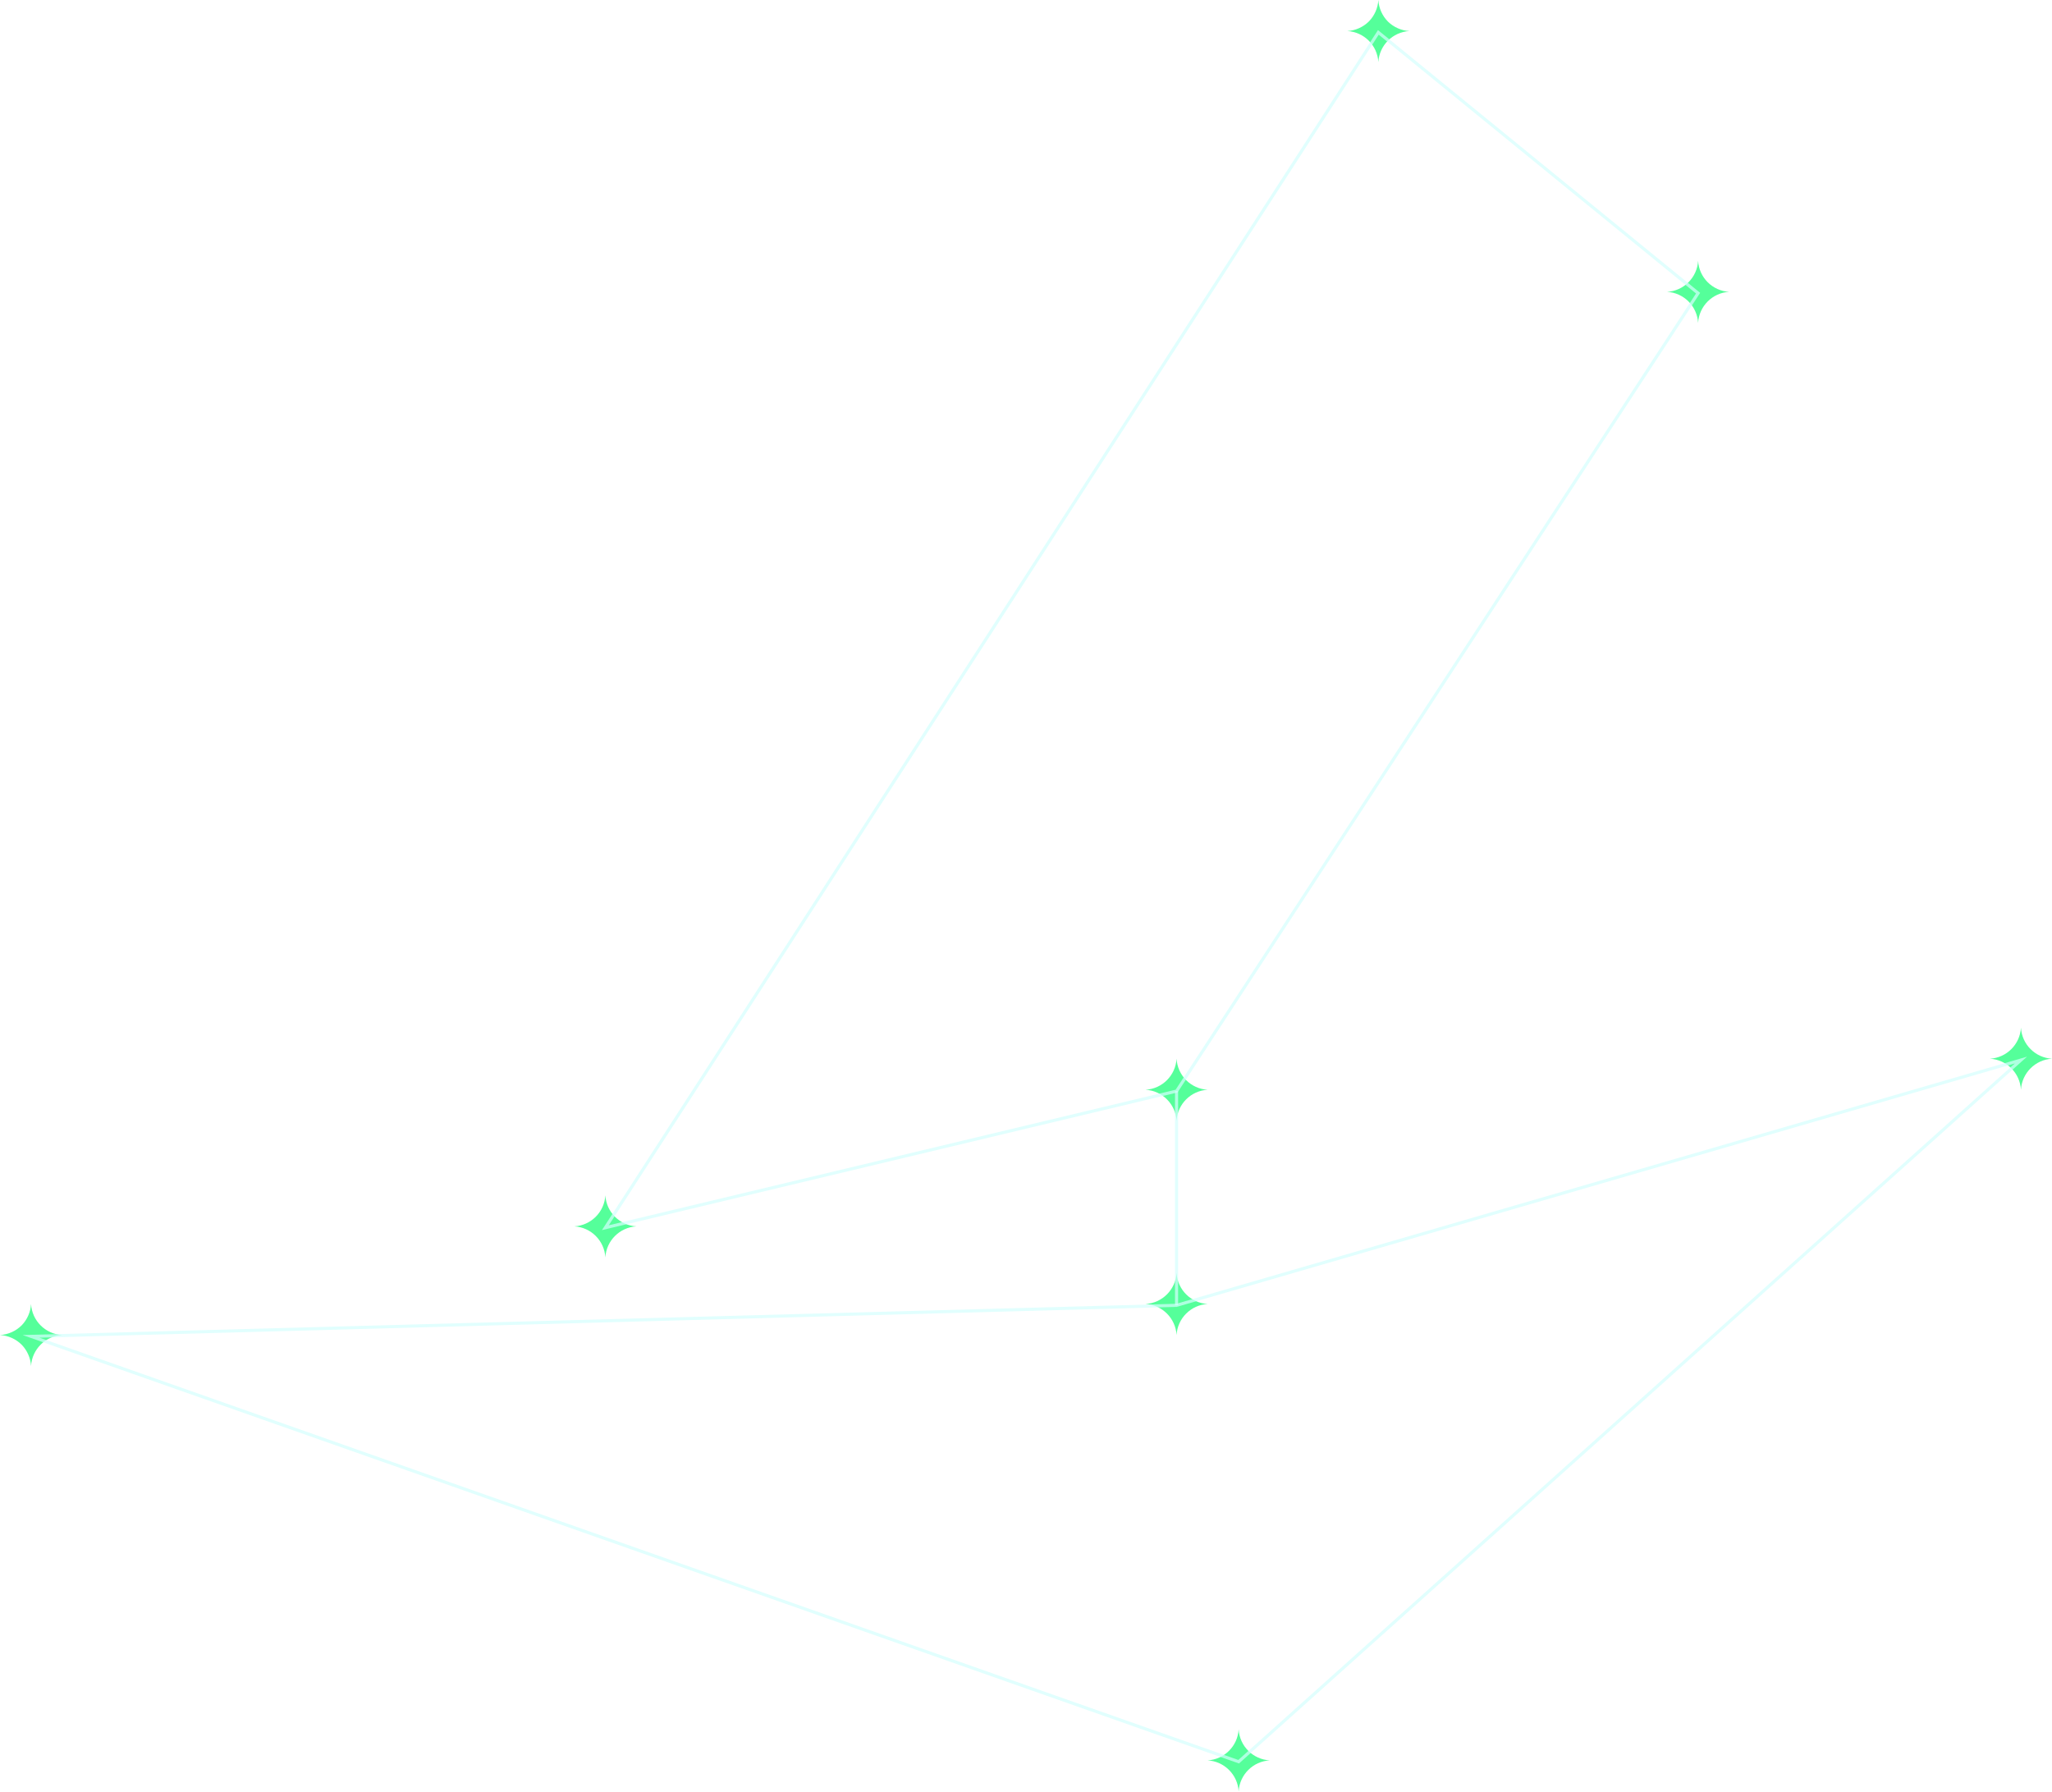
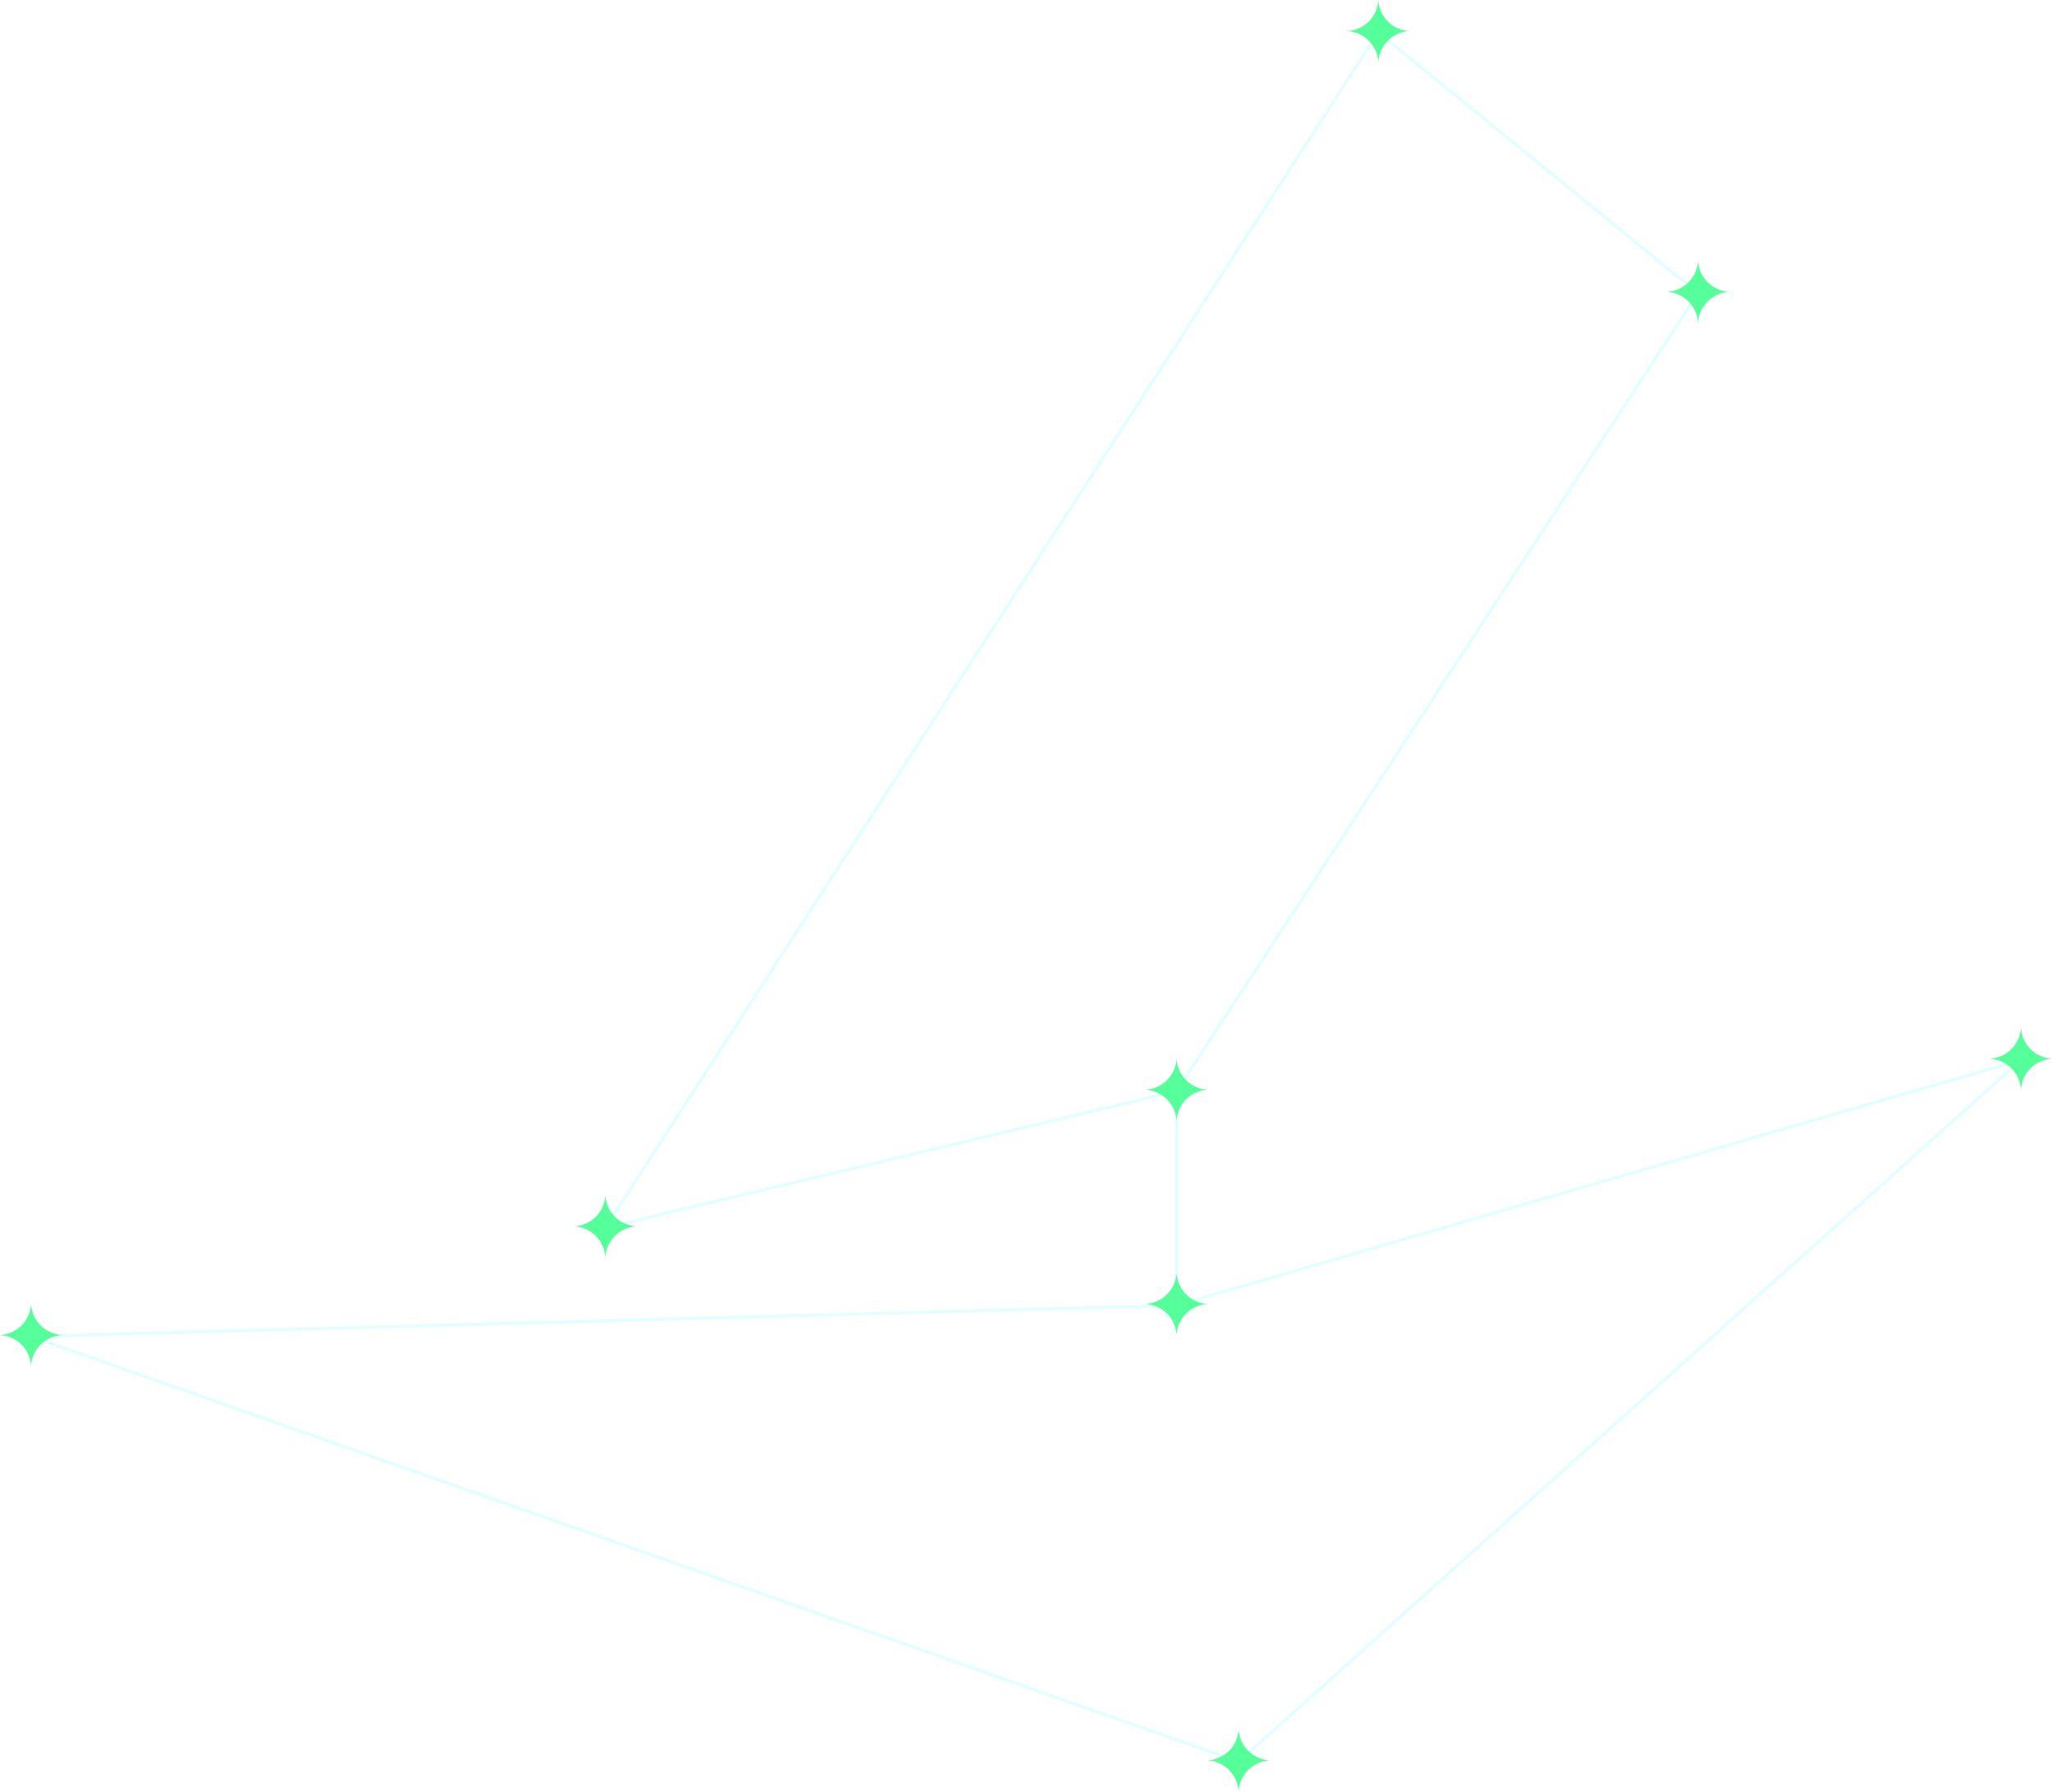
<svg xmlns="http://www.w3.org/2000/svg" viewBox="0 0 661 577">
  <defs>
-     <style>.cls-1{fill:#55ff9a;}.cls-2{fill:none;stroke:#d4fffd;stroke-miterlimit:10;opacity:0.7;}</style>
+     <style>.cls-1{fill:none;stroke:#d4fffd;stroke-miterlimit:10;opacity:0.7;}.cls-2{fill:#55ff9a;}</style>
  </defs>
  <g id="Layer_1" data-name="Layer 1">
-     <path class="cls-1" d="M444,20a10.62,10.62,0,0,0-10-10,10.81,10.81,0,0,0,7-3.14A10.8,10.8,0,0,0,444,0a10.81,10.81,0,0,0,3.14,7A10.8,10.8,0,0,0,454,10a10.62,10.62,0,0,0-10,10Z" />
-     <path class="cls-1" d="M547,104a10.62,10.62,0,0,0-10-10,10.62,10.62,0,0,0,10-10,10.62,10.62,0,0,0,10,10,10.62,10.62,0,0,0-10,10Z" />
-     <path class="cls-1" d="M379,361a10.62,10.62,0,0,0-10-10,10.62,10.62,0,0,0,10-10,10.62,10.62,0,0,0,10,10,10.62,10.62,0,0,0-10,10Z" />
-     <path class="cls-1" d="M379,430a10.62,10.62,0,0,0-10-10,10.62,10.62,0,0,0,10-10,10.62,10.62,0,0,0,10,10,10.62,10.62,0,0,0-10,10Z" />
-     <path class="cls-1" d="M195,405a10.62,10.62,0,0,0-10-10,10.62,10.62,0,0,0,10-10,10.62,10.62,0,0,0,10,10,10.62,10.62,0,0,0-10,10Z" />
-     <path class="cls-1" d="M10,440a10.8,10.8,0,0,0-3-6.86A10.81,10.81,0,0,0,0,430a10.81,10.81,0,0,0,7-3.14A10.8,10.8,0,0,0,10,420a10.62,10.62,0,0,0,10,10,10.62,10.62,0,0,0-10,10Z" />
-     <path class="cls-1" d="M399,577a10.62,10.62,0,0,0-10-10,10.62,10.62,0,0,0,10-10,10.62,10.62,0,0,0,10,10,10.62,10.62,0,0,0-10,10Z" />
-     <path class="cls-1" d="M651,351a10.62,10.62,0,0,0-10-10,10.62,10.62,0,0,0,10-10,10.62,10.62,0,0,0,10,10,10.62,10.62,0,0,0-10,10Z" />
-     <polygon class="cls-2" points="379 351.43 547 94.43 444 10.43 195 395.43 379 351.43" />
-     <polygon class="cls-2" points="379 420.43 10 430.43 399 567.43 651 341.43 379 420.43" />
-     <line class="cls-2" x1="379" y1="351.43" x2="379" y2="420.43" />
+     <polygon class="cls-1" points="379 351.43 547 94.43 444 10.43 195 395.43 379 351.43" />
+     <polygon class="cls-1" points="379 420.43 10 430.43 399 567.43 651 341.43 379 420.43" />
+     <line class="cls-1" x1="379" y1="351.43" x2="379" y2="420.43" />
+     <path class="cls-2" d="M444,20a10.62,10.62,0,0,0-10-10,10.81,10.81,0,0,0,7-3.14A10.8,10.8,0,0,0,444,0a10.81,10.81,0,0,0,3.14,7A10.8,10.8,0,0,0,454,10a10.62,10.62,0,0,0-10,10Z" />
+     <path class="cls-2" d="M547,104a10.62,10.62,0,0,0-10-10,10.62,10.62,0,0,0,10-10,10.62,10.62,0,0,0,10,10,10.62,10.62,0,0,0-10,10Z" />
+     <path class="cls-2" d="M379,361a10.62,10.62,0,0,0-10-10,10.62,10.62,0,0,0,10-10,10.62,10.62,0,0,0,10,10,10.62,10.62,0,0,0-10,10Z" />
+     <path class="cls-2" d="M379,430a10.62,10.62,0,0,0-10-10,10.62,10.62,0,0,0,10-10,10.62,10.62,0,0,0,10,10,10.62,10.62,0,0,0-10,10Z" />
+     <path class="cls-2" d="M195,405a10.62,10.62,0,0,0-10-10,10.62,10.62,0,0,0,10-10,10.62,10.62,0,0,0,10,10,10.62,10.62,0,0,0-10,10Z" />
+     <path class="cls-2" d="M10,440a10.8,10.8,0,0,0-3-6.86A10.81,10.81,0,0,0,0,430a10.81,10.81,0,0,0,7-3.14A10.8,10.8,0,0,0,10,420a10.62,10.62,0,0,0,10,10,10.62,10.62,0,0,0-10,10Z" />
+     <path class="cls-2" d="M399,577a10.62,10.62,0,0,0-10-10,10.62,10.62,0,0,0,10-10,10.62,10.62,0,0,0,10,10,10.62,10.62,0,0,0-10,10Z" />
+     <path class="cls-2" d="M651,351a10.62,10.62,0,0,0-10-10,10.62,10.62,0,0,0,10-10,10.62,10.62,0,0,0,10,10,10.62,10.62,0,0,0-10,10Z" />
  </g>
</svg>
